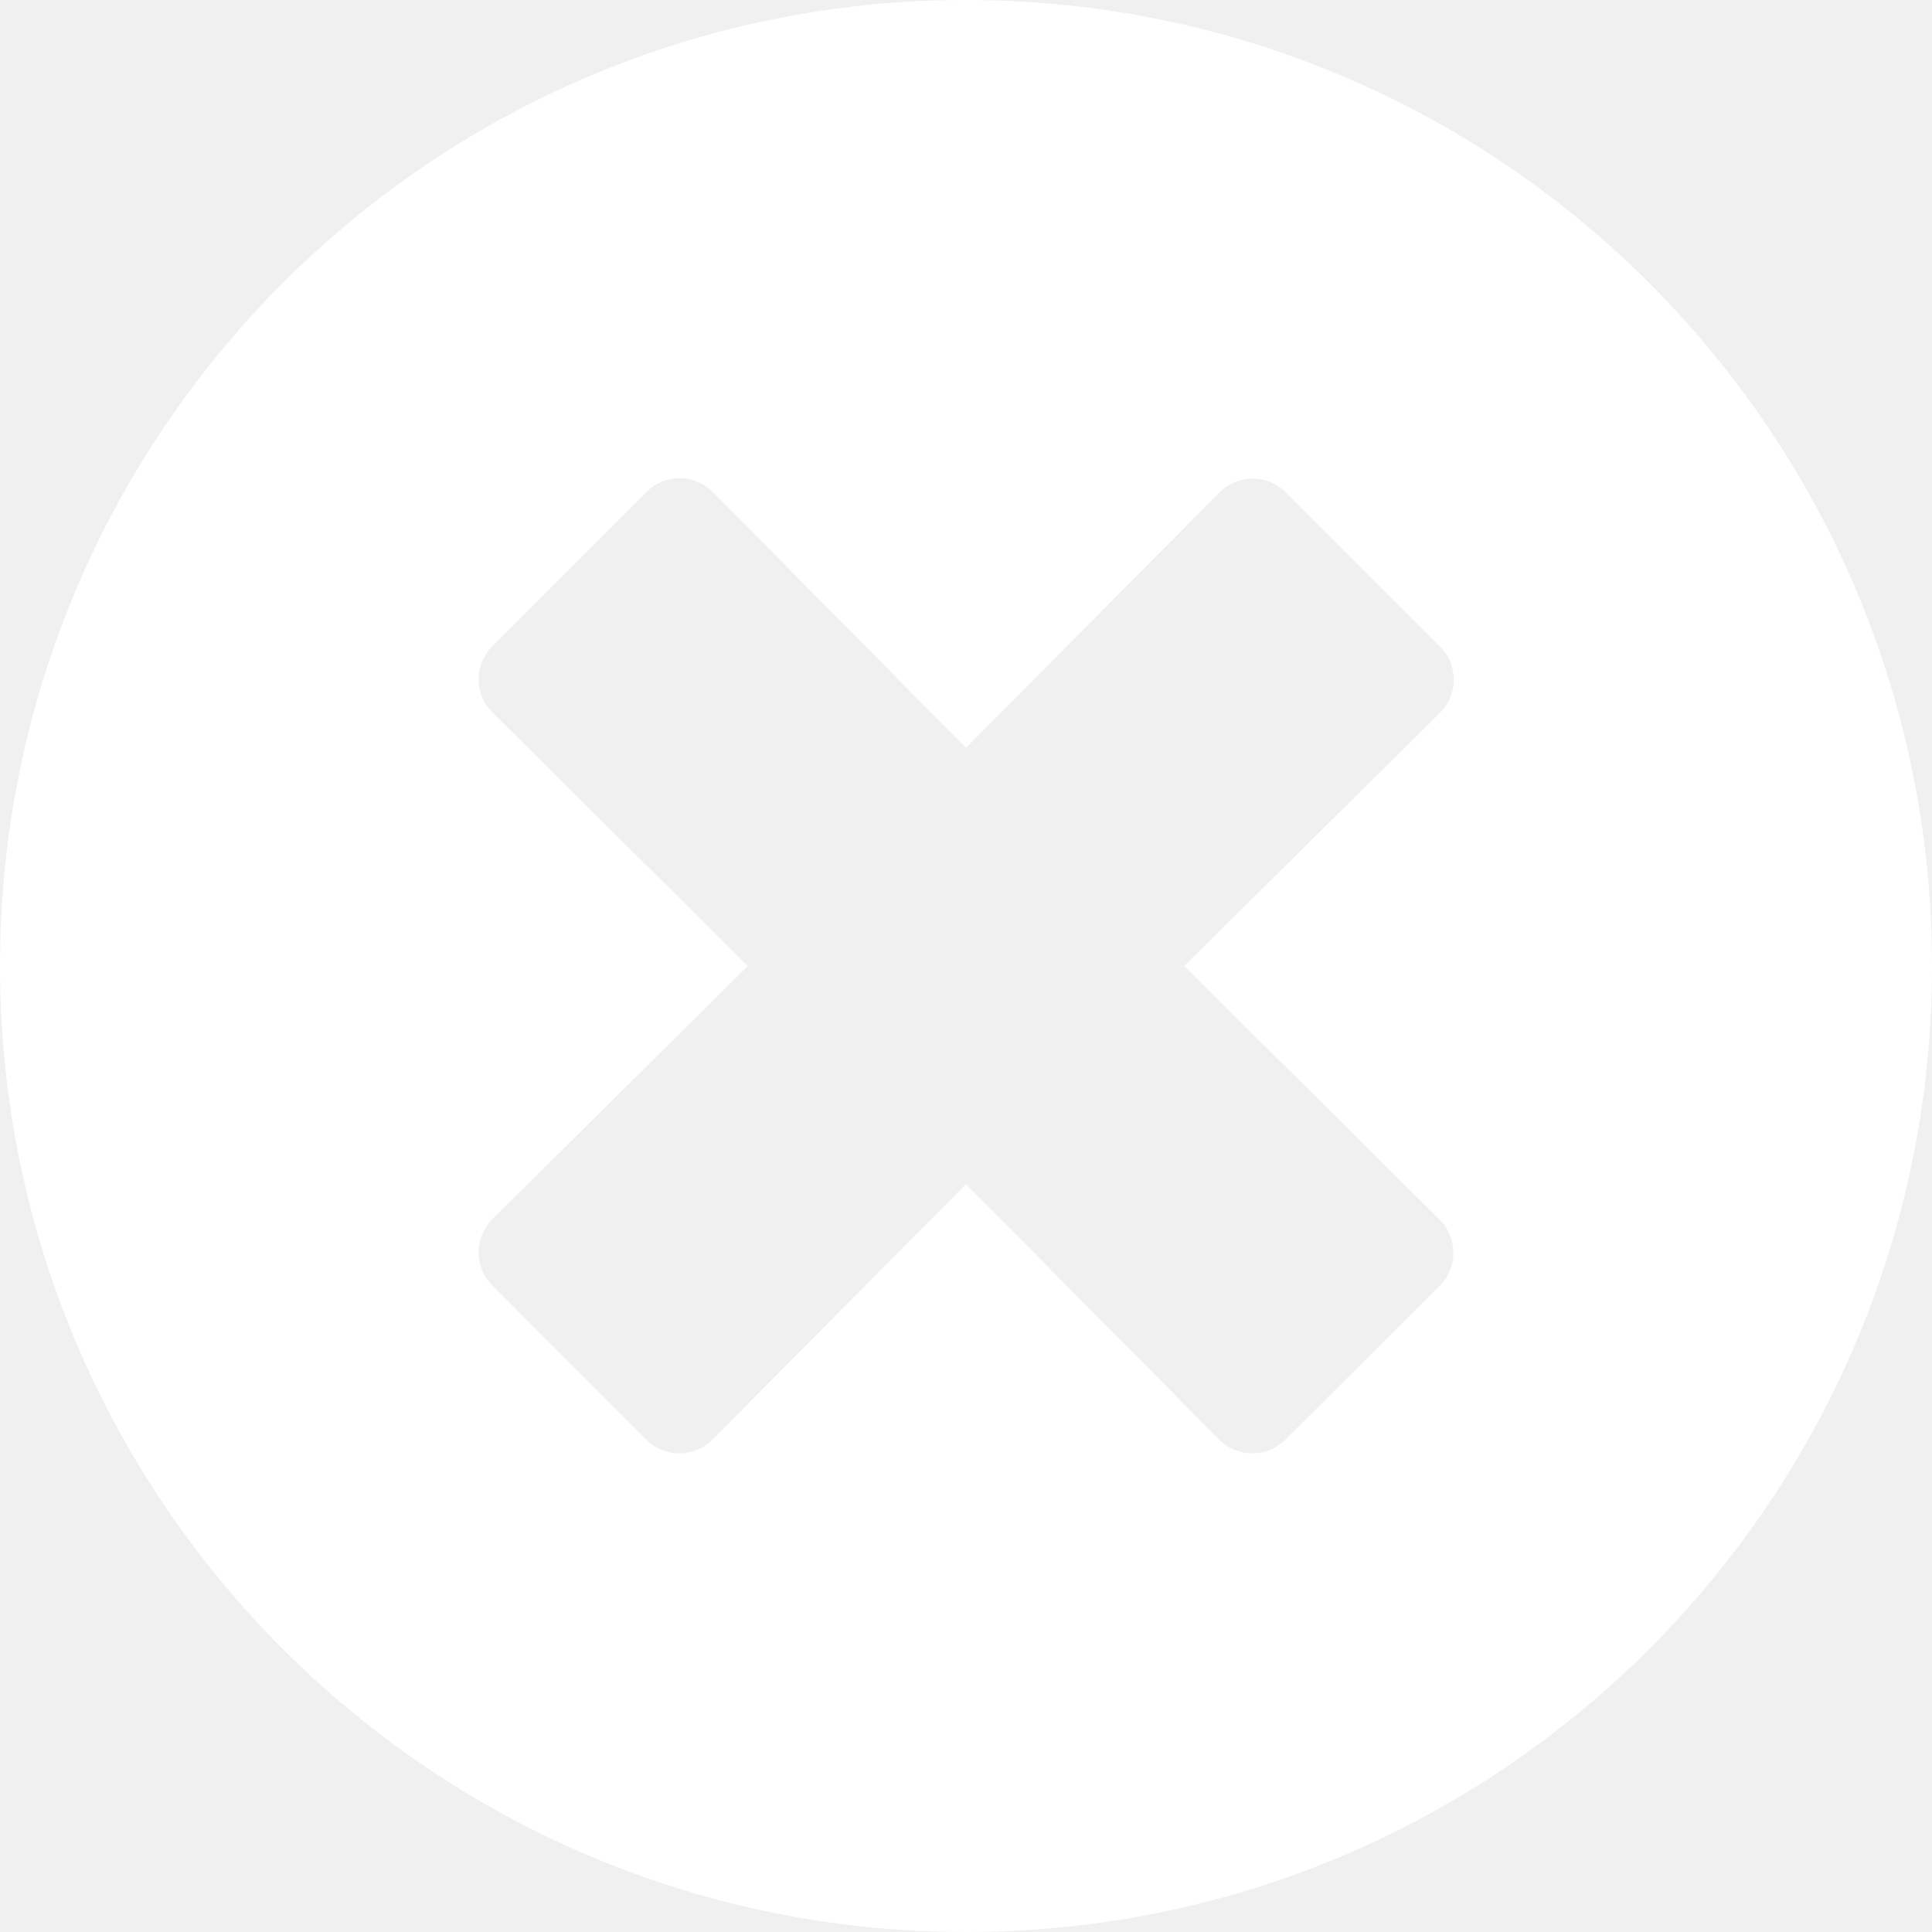
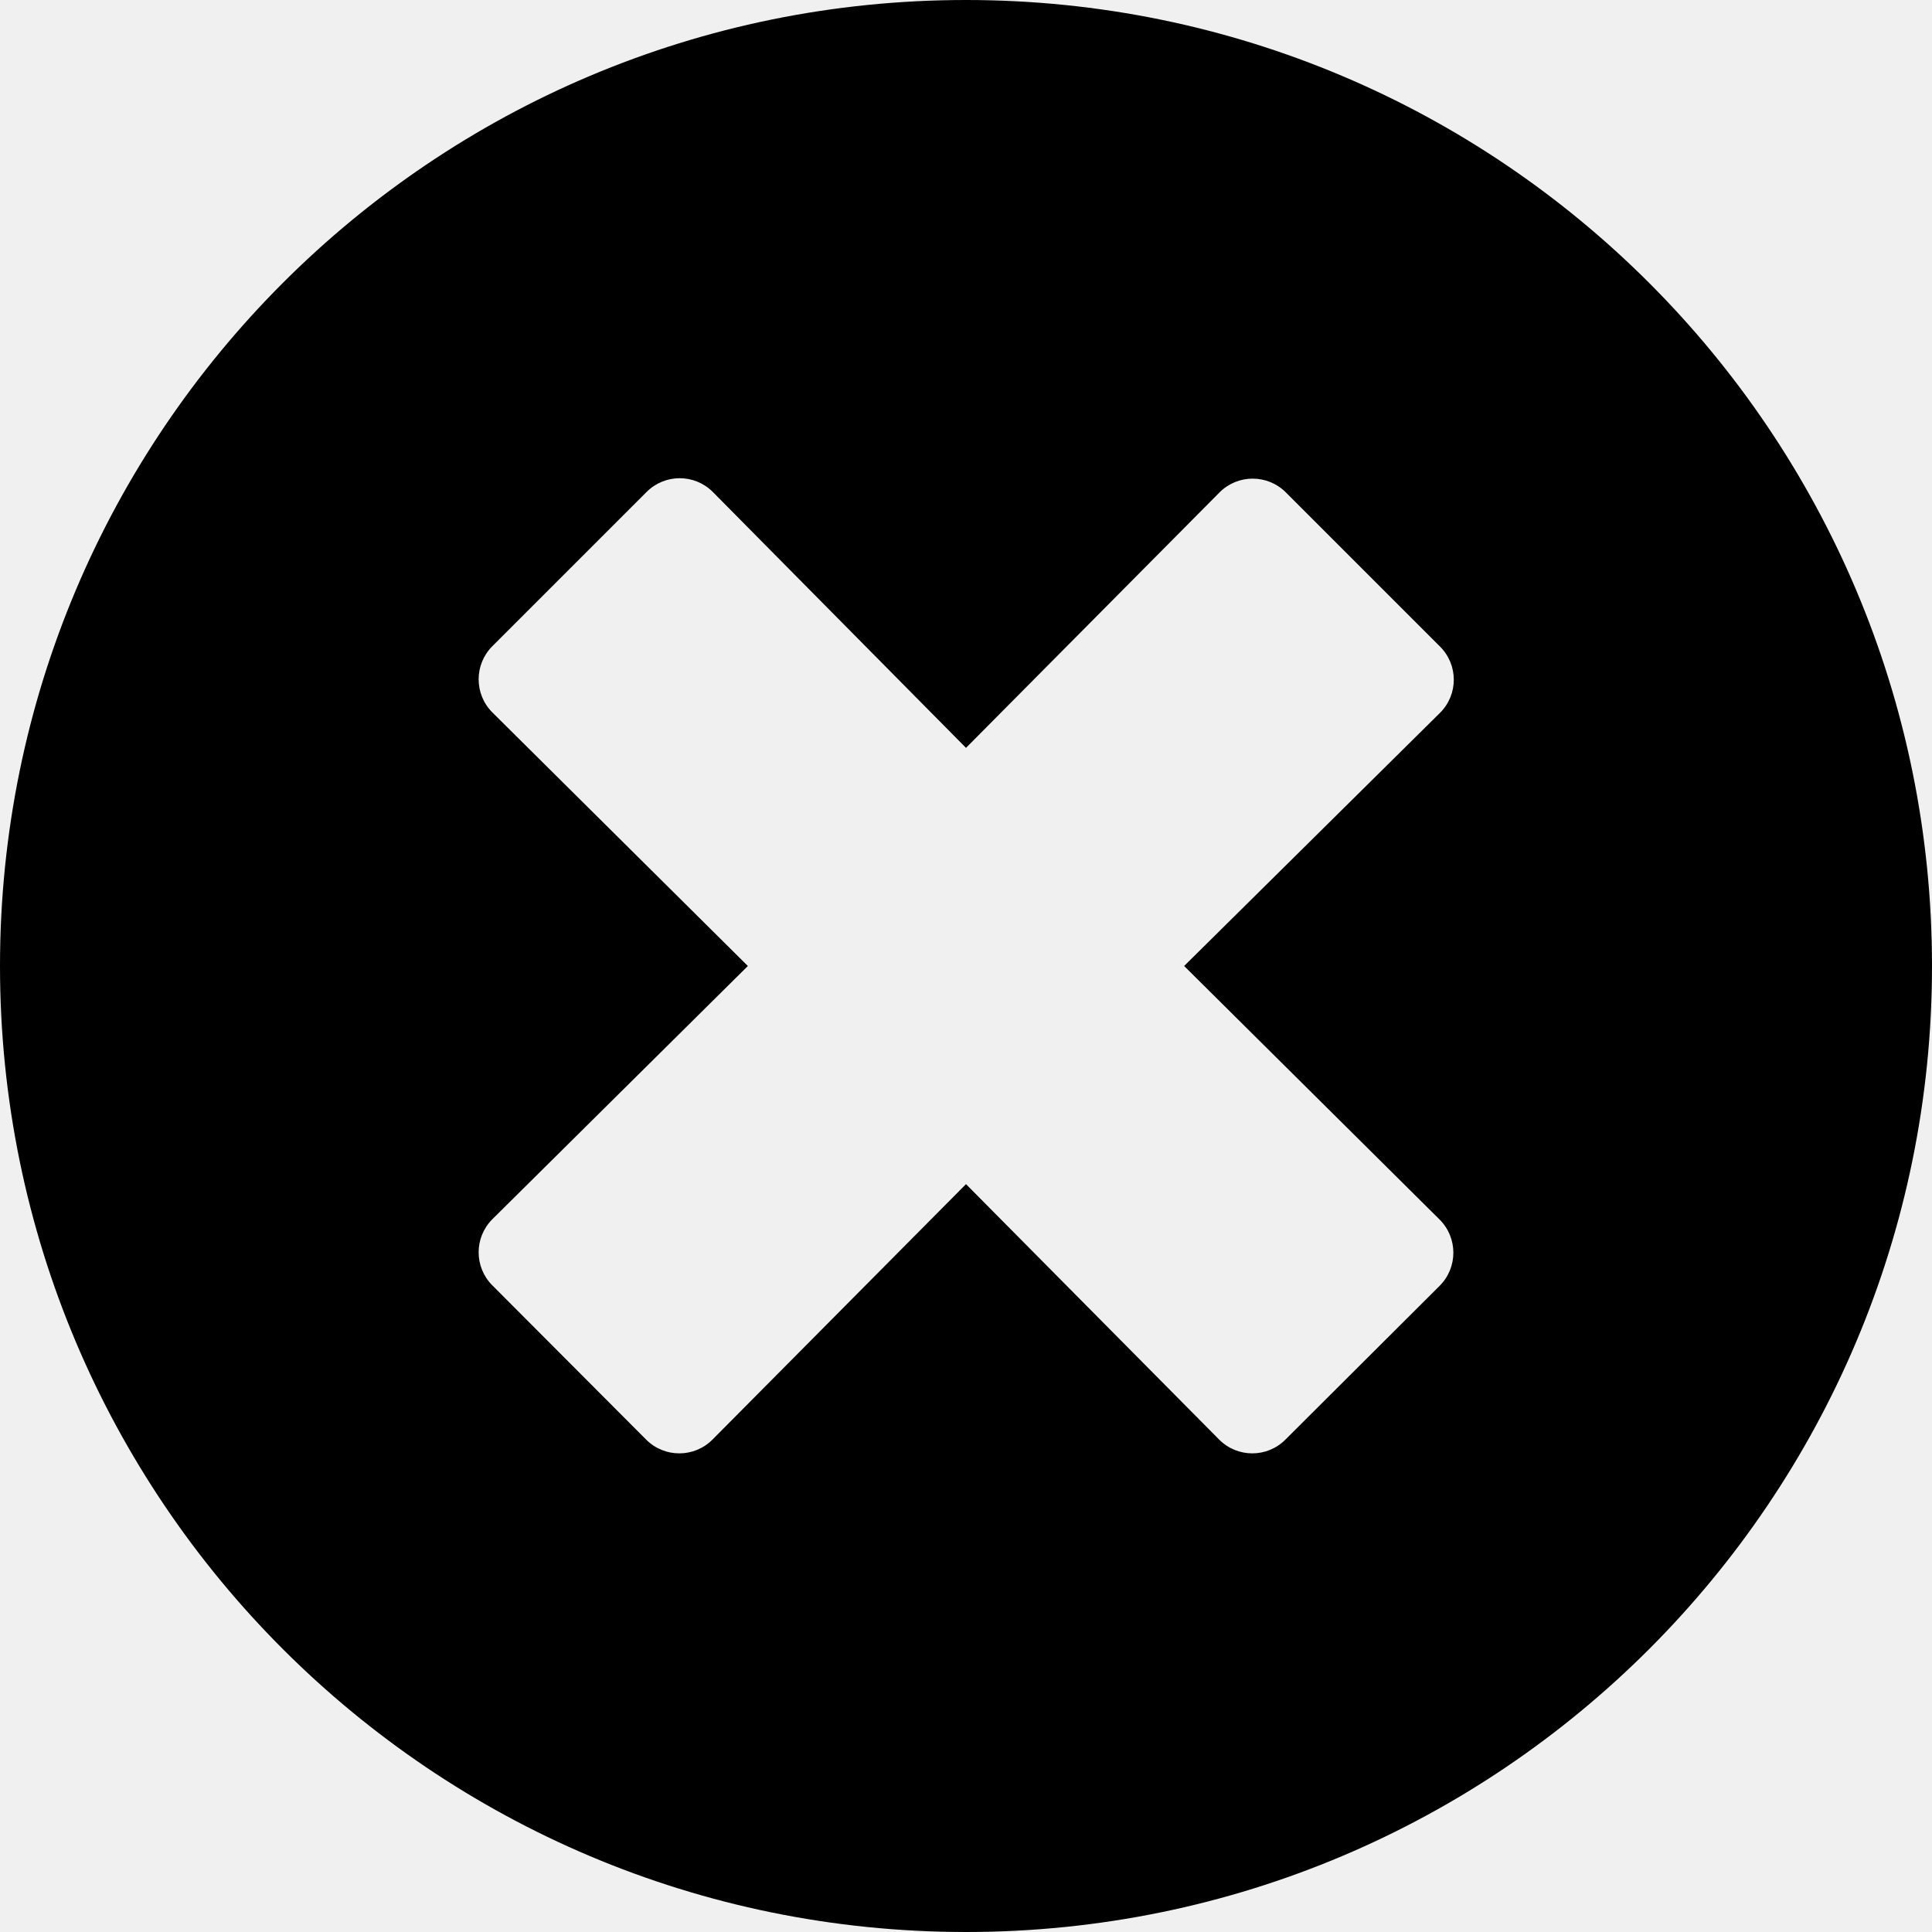
- <svg xmlns="http://www.w3.org/2000/svg" width="32" height="32" viewBox="0 0 32 32" fill="#ffffff">
+ <svg xmlns="http://www.w3.org/2000/svg" width="32" height="32" viewBox="0 0 32 32">
  <path fill-rule="evenodd" clip-rule="evenodd" d="M0 16C0 7.161 7.161 0 16 0C24.839 0 32 7.161 32 16C32 24.839 24.839 32 16 32C7.161 32 0 24.839 0 16ZM23.845 21.297C24.148 20.994 24.148 20.503 23.845 20.2L19.613 16L23.852 11.806C24.155 11.503 24.155 11.013 23.852 10.71L21.297 8.155C20.994 7.852 20.503 7.852 20.2 8.155L16 12.387L11.806 8.148C11.503 7.845 11.013 7.845 10.71 8.148L8.155 10.703C7.852 11.006 7.852 11.497 8.155 11.8L12.387 16L8.155 20.194C7.852 20.497 7.852 20.987 8.155 21.29L10.703 23.845C11.006 24.148 11.497 24.148 11.8 23.845L16 19.613L20.194 23.845C20.497 24.148 20.987 24.148 21.29 23.845L23.845 21.297Z" />
</svg>
